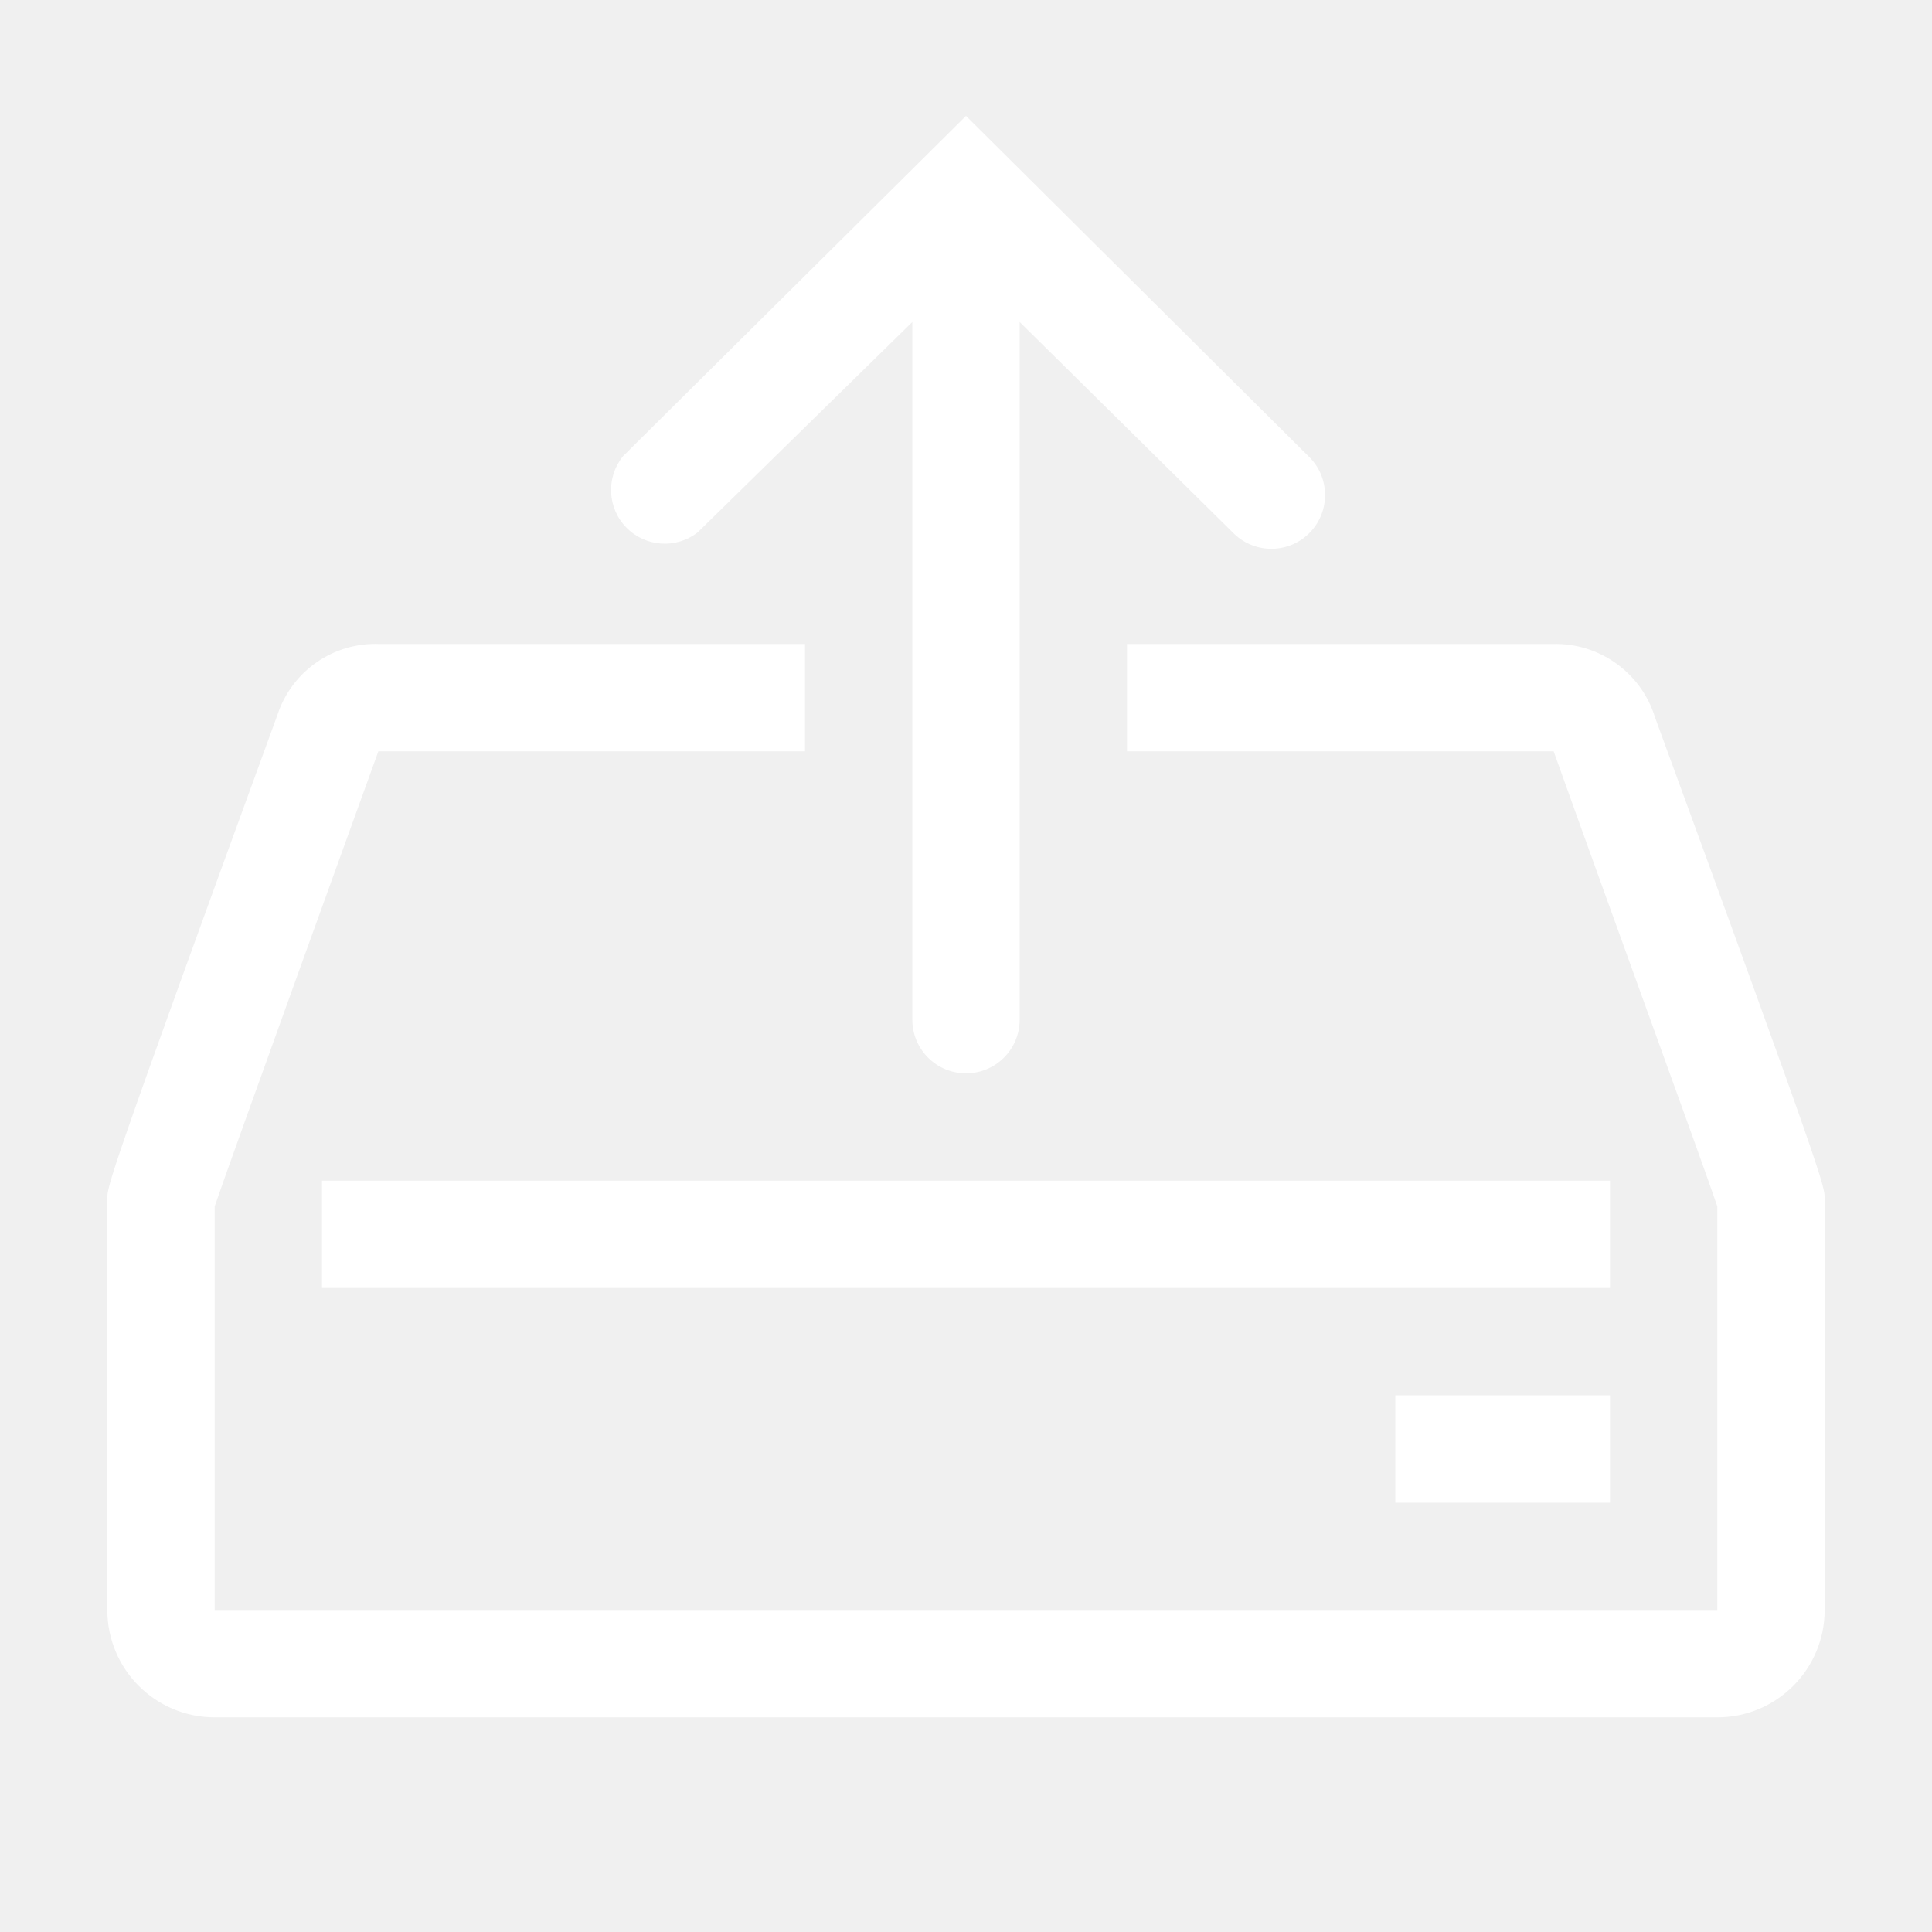
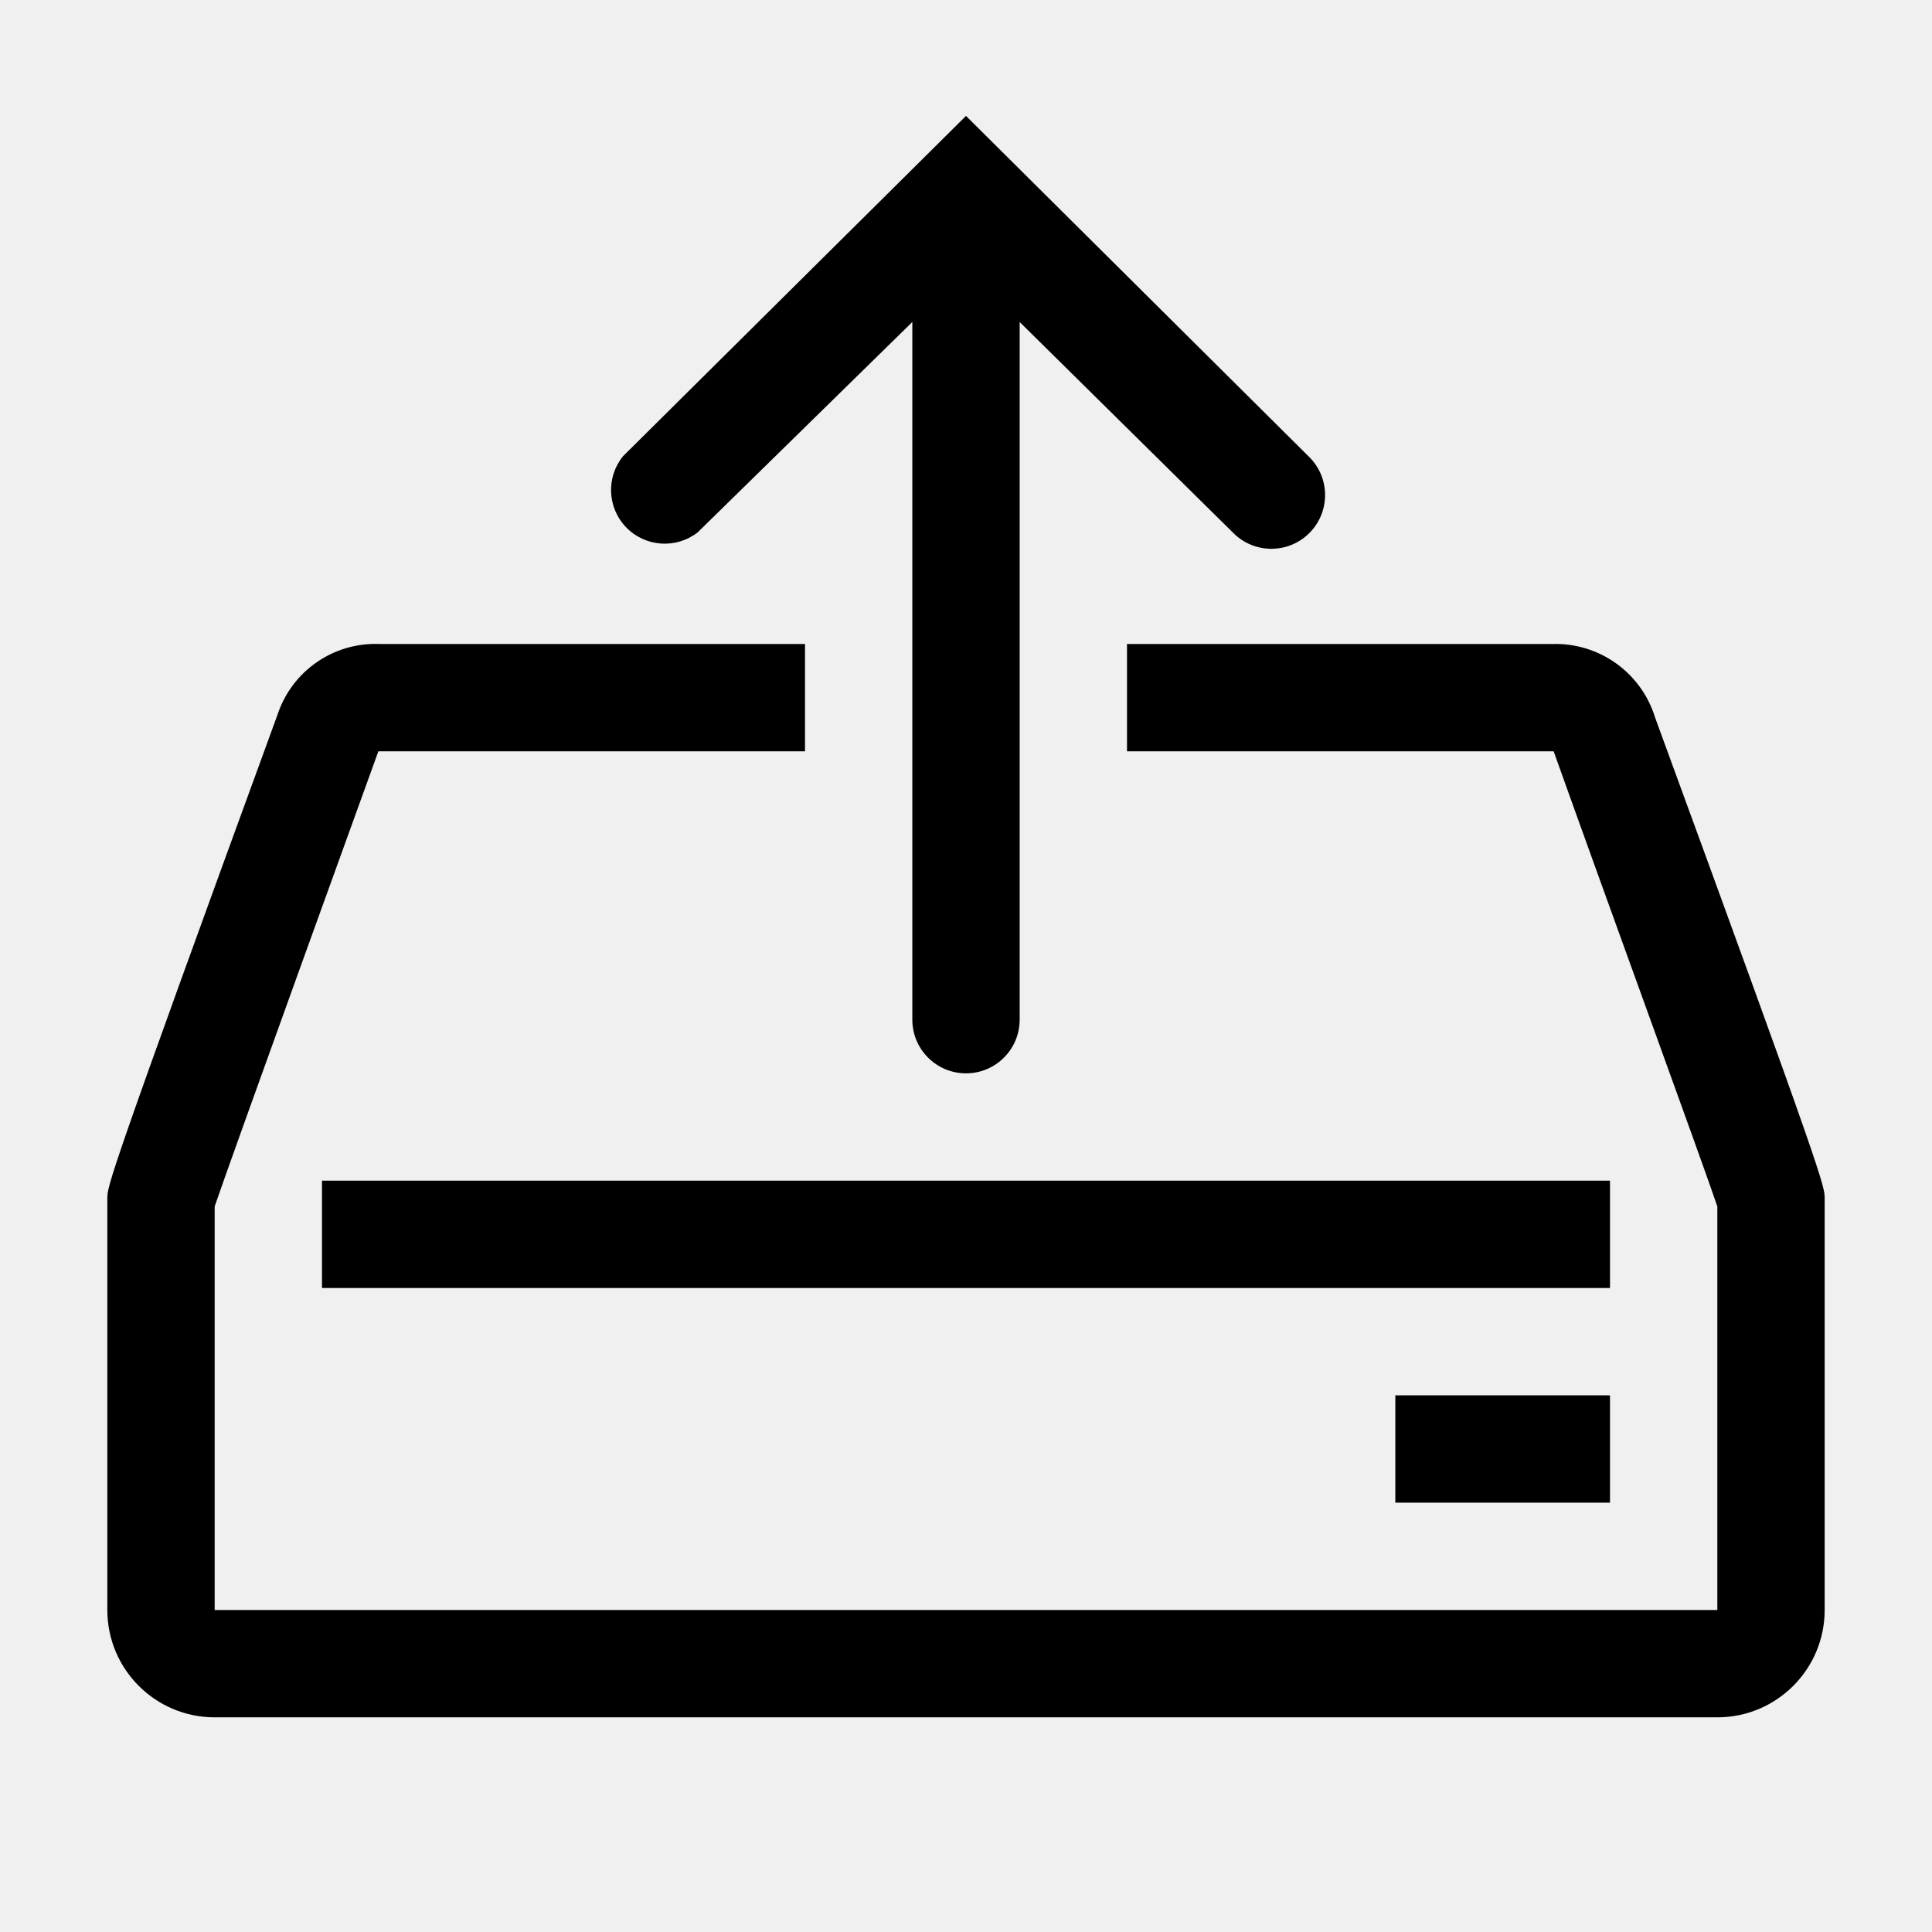
- <svg xmlns="http://www.w3.org/2000/svg" fill="#ffffff" width="20px" height="20px" viewBox="0 0 36 36" version="1.1" preserveAspectRatio="xMidYMid meet">
+ <svg xmlns="http://www.w3.org/2000/svg" fill="black" width="20px" height="20px" viewBox="0 0 36 36" version="1.1" preserveAspectRatio="xMidYMid meet">
  <g id="SVGRepo_bgCarrier" stroke-width="0" />
  <g id="SVGRepo_tracerCarrier" stroke-linecap="round" stroke-linejoin="round" />
  <g id="SVGRepo_iconCarrier">
    <rect class="clr-i-outline clr-i-outline-path-1" x="6" y="22" width="24" height="2" />
    <rect class="clr-i-outline clr-i-outline-path-2" x="26" y="26" width="4" height="2" />
    <path class="clr-i-outline clr-i-outline-path-3" d="M13,9.92,17,6V19a1,1,0,1,0,2,0V6l4,3.95A1,1,0,1,0,24.38,8.5L18,2.16,11.61,8.5A1,1,0,0,0,13,9.92Z" />
    <path class="clr-i-outline clr-i-outline-path-4" d="M30.84,13.37A1.94,1.94,0,0,0,28.93,12H21v2h7.95C30,16.94,31.72,21.65,32,22.48V30H4V22.48C4.28,21.65,7.05,14,7.05,14H15V12H7.07a1.92,1.92,0,0,0-1.9,1.32C2,22,2,22.1,2,22.33V30a2,2,0,0,0,2,2H32a2,2,0,0,0,2-2V22.33C34,22.1,34,22,30.84,13.37Z" />
    <rect x="0" y="0" width="36" height="36" fill-opacity="0" />
  </g>
</svg>
